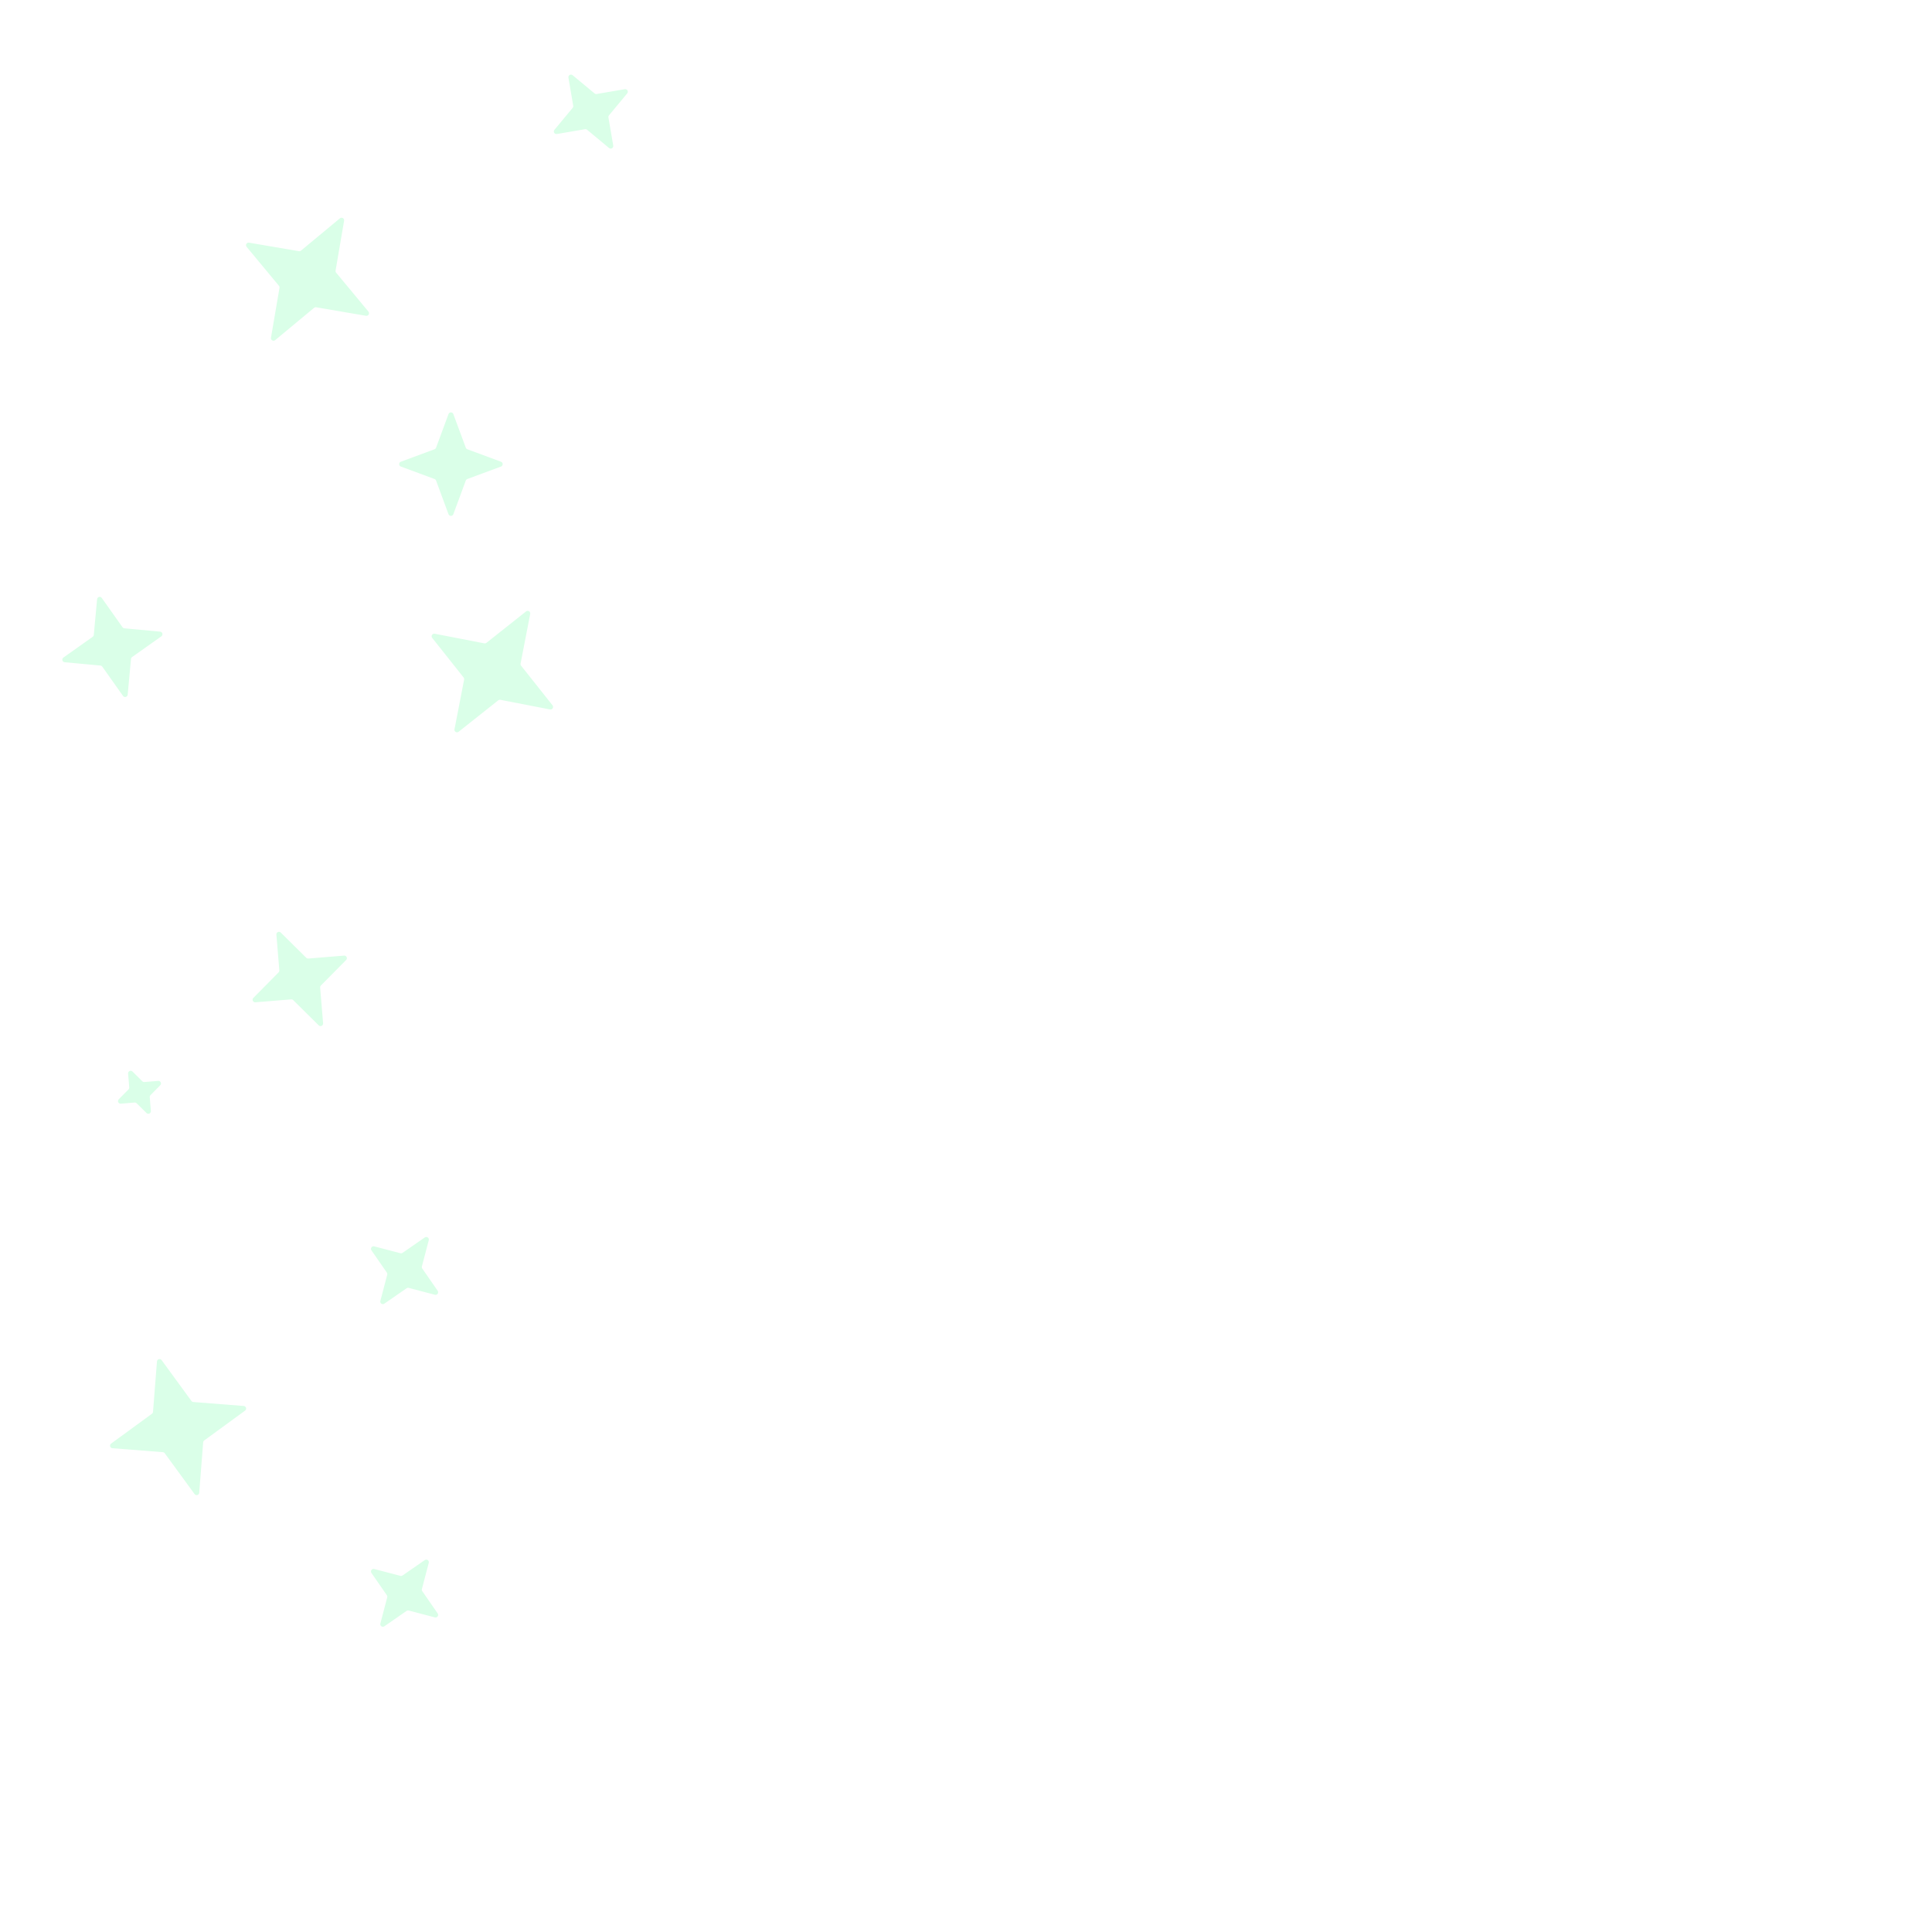
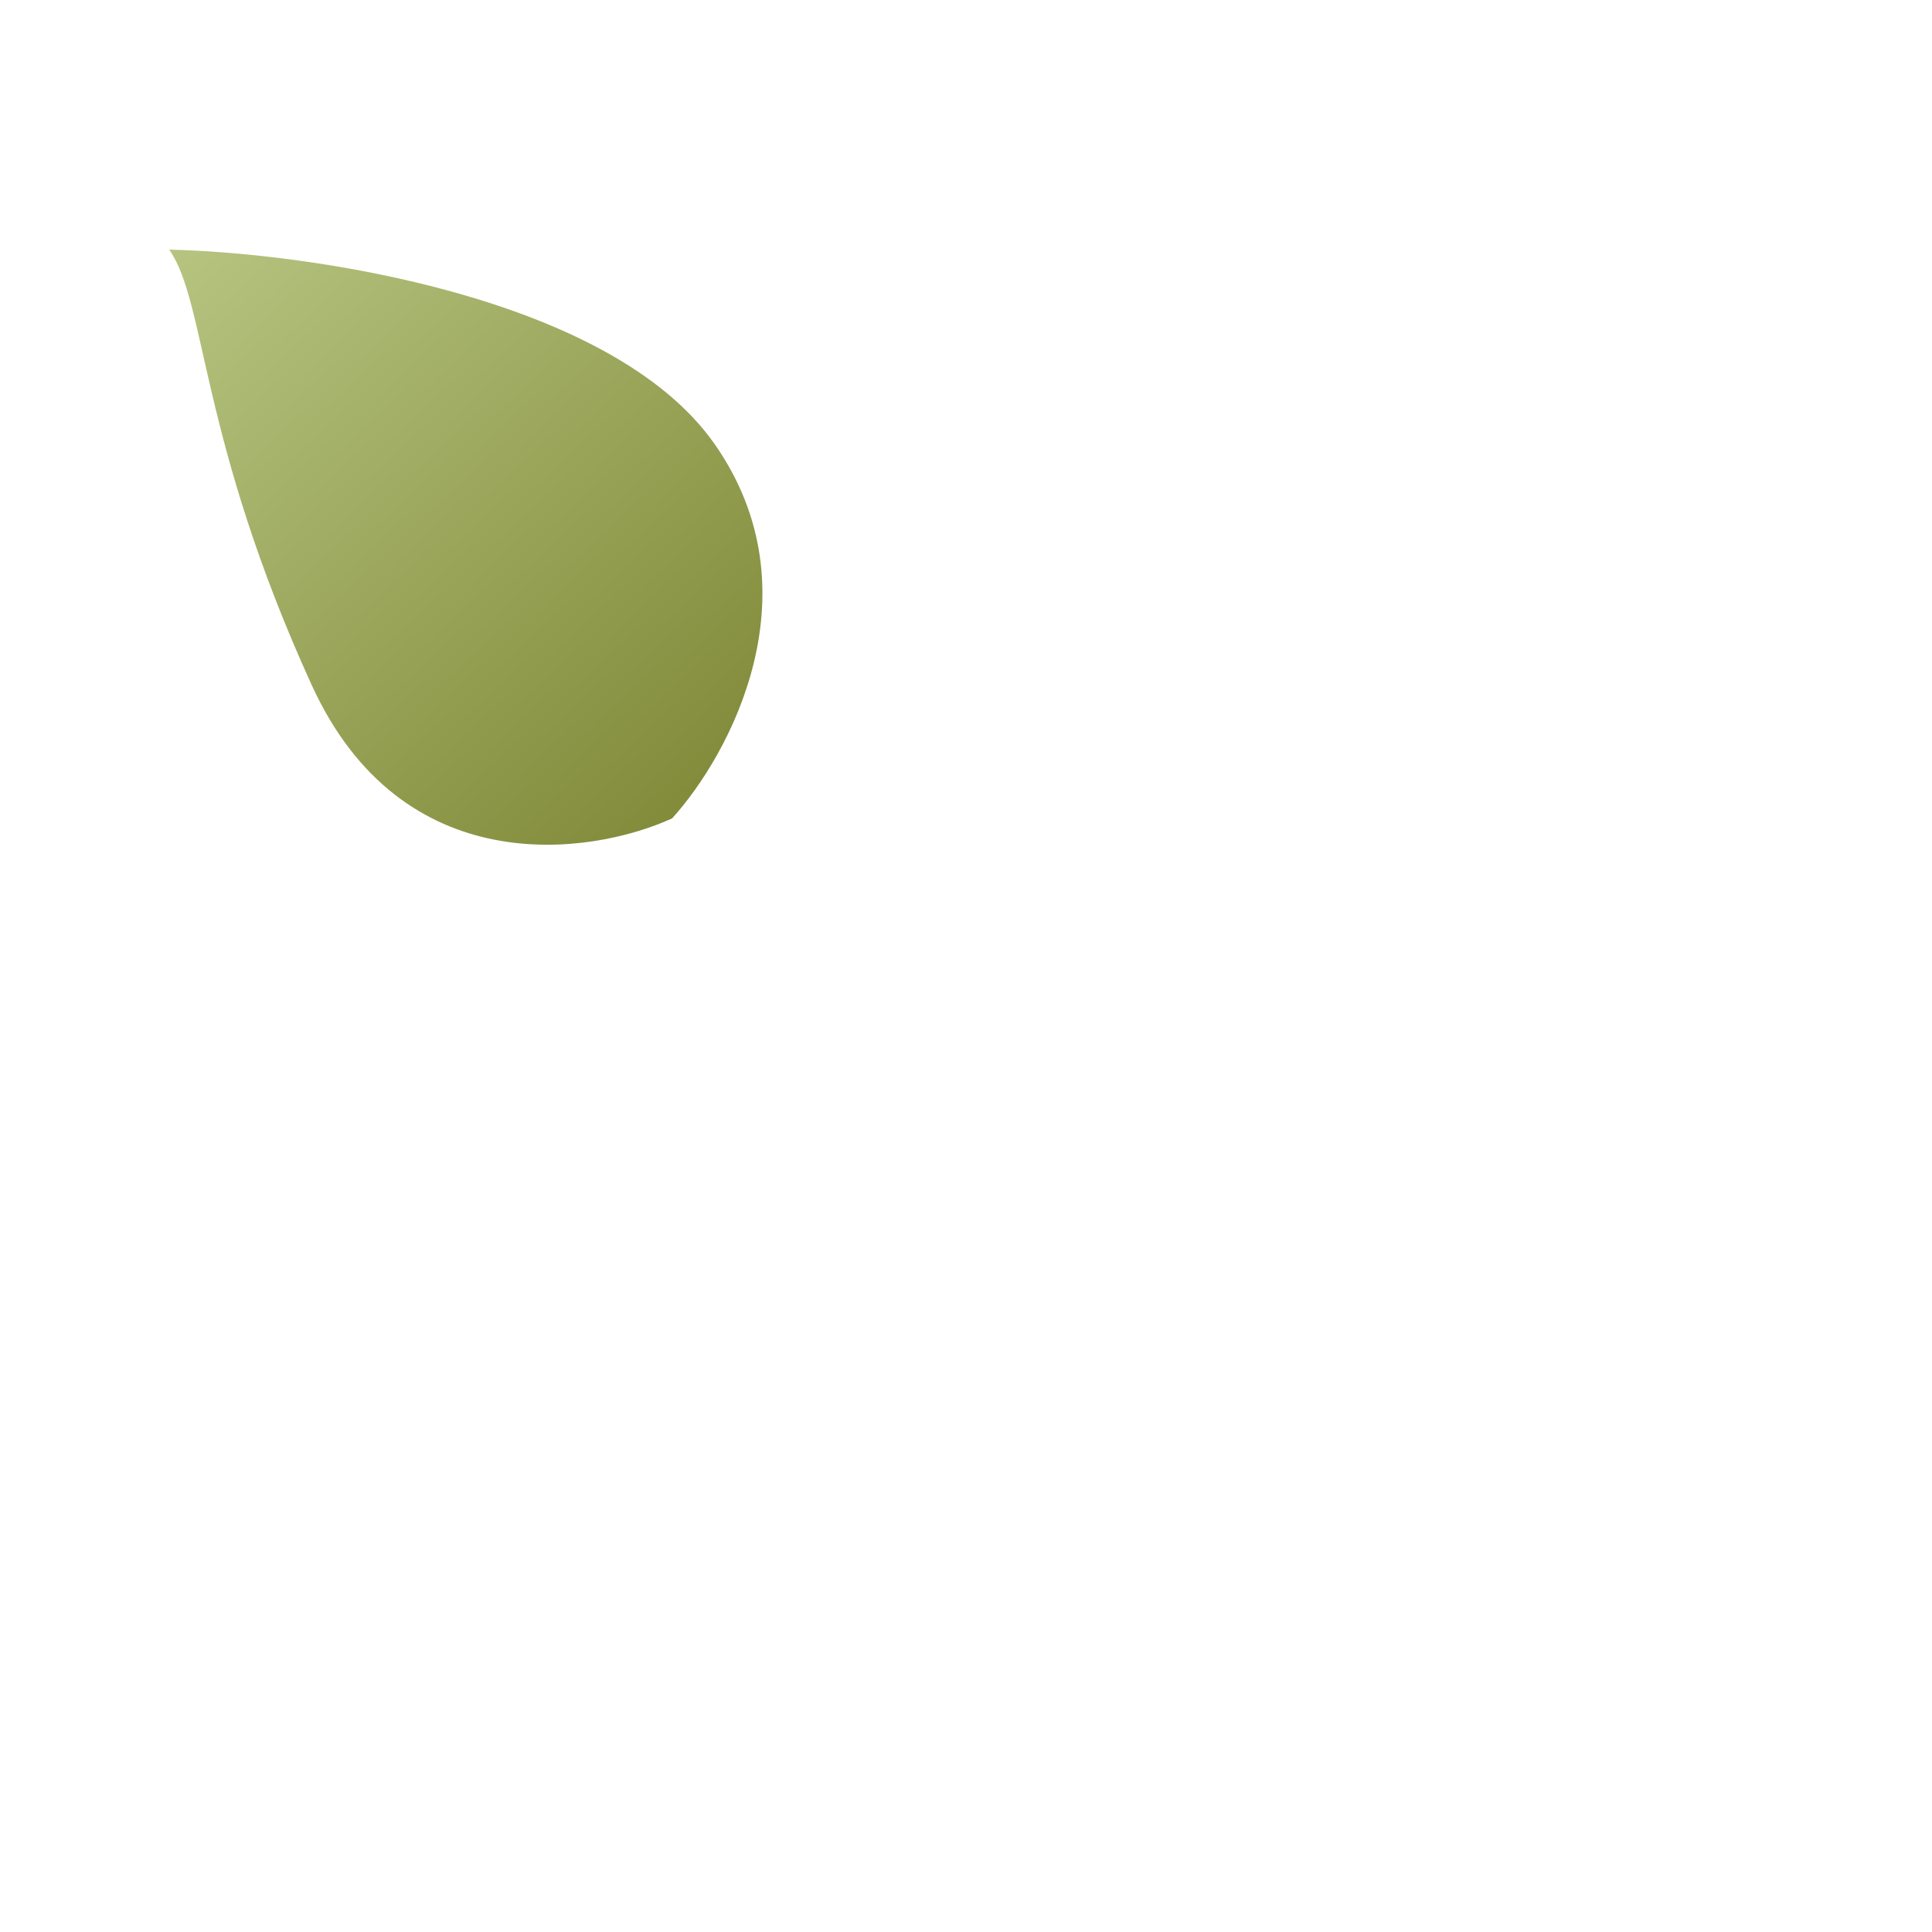
<svg xmlns="http://www.w3.org/2000/svg" width="1024" height="1024" viewBox="0 0 1024 1024" fill="none">
-   <path d="M225.155 826.868C226.198 826.146 227.576 827.112 227.255 828.339L223.613 842.226C223.512 842.612 223.584 843.022 223.811 843.35L231.983 855.155C232.705 856.198 231.739 857.576 230.512 857.255L216.626 853.613C216.24 853.512 215.829 853.584 215.501 853.811L203.697 861.983C202.654 862.705 201.274 861.74 201.596 860.512L205.238 846.626C205.339 846.24 205.267 845.829 205.04 845.501L196.868 833.697C196.146 832.654 197.111 831.275 198.338 831.596L212.226 835.238C212.612 835.339 213.022 835.267 213.35 835.04L225.155 826.868ZM83.195 721.592C83.294 720.328 84.914 719.869 85.662 720.893L101.47 742.546C101.706 742.868 102.07 743.071 102.467 743.102L129.195 745.195C130.46 745.294 130.918 746.913 129.894 747.661L108.242 763.47C107.92 763.706 107.716 764.07 107.685 764.467L105.592 791.194C105.493 792.459 103.874 792.918 103.126 791.893L87.317 770.242C87.082 769.92 86.718 769.716 86.32 769.685L59.592 767.592C58.328 767.493 57.869 765.874 58.893 765.126L80.546 749.317C80.868 749.082 81.071 748.718 81.102 748.32L83.195 721.592ZM225.155 655.868C226.198 655.146 227.576 656.112 227.255 657.339L223.613 671.226C223.512 671.612 223.584 672.022 223.811 672.35L231.983 684.155C232.705 685.198 231.739 686.576 230.512 686.255L216.626 682.613C216.24 682.512 215.829 682.584 215.501 682.811L203.697 690.983C202.654 691.705 201.274 690.74 201.596 689.512L205.238 675.626C205.339 675.24 205.267 674.829 205.04 674.501L196.868 662.697C196.146 661.654 197.111 660.275 198.338 660.596L212.226 664.238C212.612 664.339 213.022 664.267 213.35 664.04L225.155 655.868ZM67.897 569.02C67.793 567.756 69.318 567.045 70.22 567.937L75.447 573.108C75.73 573.389 76.123 573.531 76.52 573.499L83.847 572.897C85.112 572.793 85.823 574.318 84.931 575.22L79.76 580.447C79.48 580.731 79.337 581.123 79.37 581.52L79.971 588.847C80.075 590.112 78.55 590.823 77.648 589.93L72.421 584.759C72.138 584.479 71.746 584.336 71.348 584.369L64.02 584.97C62.756 585.074 62.045 583.549 62.937 582.647L68.108 577.421C68.388 577.137 68.531 576.746 68.499 576.348L67.897 569.02ZM146.492 495.36C146.388 494.096 147.913 493.384 148.815 494.276L162.34 507.658C162.624 507.938 163.016 508.081 163.414 508.049L182.376 506.491C183.64 506.387 184.352 507.913 183.46 508.815L170.078 522.341C169.797 522.624 169.655 523.015 169.687 523.413L171.244 542.376C171.348 543.64 169.822 544.351 168.921 543.459L155.395 530.078C155.112 529.797 154.719 529.655 154.322 529.687L135.36 531.244C134.096 531.348 133.384 529.823 134.276 528.921L147.658 515.395C147.938 515.112 148.081 514.72 148.048 514.322L146.492 495.36ZM278.827 324.062C279.821 323.274 281.259 324.148 281.017 325.393L275.916 351.713C275.84 352.104 275.938 352.51 276.186 352.822L292.845 373.827C293.633 374.821 292.76 376.259 291.514 376.017L265.195 370.916C264.803 370.84 264.398 370.939 264.086 371.187L243.081 387.845C242.087 388.634 240.649 387.76 240.89 386.514L245.992 360.195C246.068 359.804 245.968 359.398 245.72 359.086L229.062 338.081C228.274 337.087 229.148 335.649 230.393 335.89L256.712 340.992C257.103 341.068 257.508 340.968 257.821 340.72L278.827 324.062ZM51.464 317.589C51.581 316.325 53.207 315.89 53.94 316.926L64.936 332.452C65.167 332.777 65.528 332.986 65.925 333.023L84.87 334.783C86.133 334.9 86.569 336.525 85.534 337.259L70.007 348.255C69.681 348.485 69.472 348.847 69.435 349.244L67.676 368.188C67.559 369.451 65.933 369.888 65.2 368.852L54.204 353.325C53.973 352.999 53.612 352.791 53.215 352.755L34.27 350.995C33.007 350.878 32.571 349.252 33.606 348.518L49.133 337.522C49.459 337.292 49.668 336.93 49.705 336.533L51.464 317.589ZM237.718 219.465C238.159 218.275 239.842 218.275 240.282 219.465L246.884 237.308C247.023 237.682 247.318 237.978 247.692 238.116L265.536 244.718C266.726 245.159 266.726 246.842 265.536 247.282L247.692 253.884C247.318 254.023 247.023 254.318 246.884 254.692L240.282 272.536C239.842 273.726 238.159 273.726 237.718 272.536L231.116 254.692C230.977 254.318 230.682 254.023 230.308 253.884L212.464 247.282C211.275 246.842 211.275 245.159 212.464 244.718L230.308 238.116C230.682 237.978 230.977 237.682 231.116 237.308L237.718 219.465ZM180.158 115.718C181.134 114.908 182.592 115.749 182.379 117L177.864 143.426C177.797 143.82 177.905 144.222 178.16 144.529L195.282 165.158C196.092 166.134 195.251 167.592 194.001 167.379L167.574 162.864C167.181 162.797 166.778 162.905 166.471 163.16L145.842 180.282C144.866 181.092 143.408 180.251 143.622 179.001L148.136 152.574C148.203 152.181 148.095 151.778 147.84 151.471L130.718 130.842C129.908 129.866 130.749 128.408 132 128.622L158.426 133.136C158.819 133.204 159.222 133.095 159.529 132.841L180.158 115.718ZM301.273 41.141C301.059 39.891 302.517 39.049 303.493 39.859L315.138 49.525C315.445 49.78 315.849 49.888 316.242 49.821L331.161 47.272C332.411 47.059 333.252 48.517 332.442 49.493L322.776 61.138C322.521 61.445 322.413 61.849 322.48 62.242L325.029 77.161C325.242 78.411 323.784 79.252 322.808 78.442L311.163 68.776C310.856 68.521 310.452 68.413 310.059 68.48L295.141 71.029C293.891 71.243 293.049 69.785 293.859 68.808L303.525 57.163C303.78 56.856 303.888 56.453 303.821 56.059L301.273 41.141Z" fill="#DAFFE8" />
+   <path d="M165.161 362.99C212.836 467.538 312.389 453.742 356.206 433.776C386.618 400.344 433.709 313.86 378.776 235.379C323.842 156.898 163.174 133.969 89.706 132.314C109.537 160.84 105.567 232.306 165.161 362.99Z" fill="url(#paint0_linear_11_4363)" />
+   <defs>
+     <linearGradient id="paint0_linear_11_4363" x1="362.691" y1="431.024" x2="92.196" y2="141.46" gradientUnits="userSpaceOnUse">
+       <stop stop-color="#828B3A" />
+       <stop offset="1" stop-color="#B5C37F" />
+     </linearGradient>
+   </defs>
</svg>
